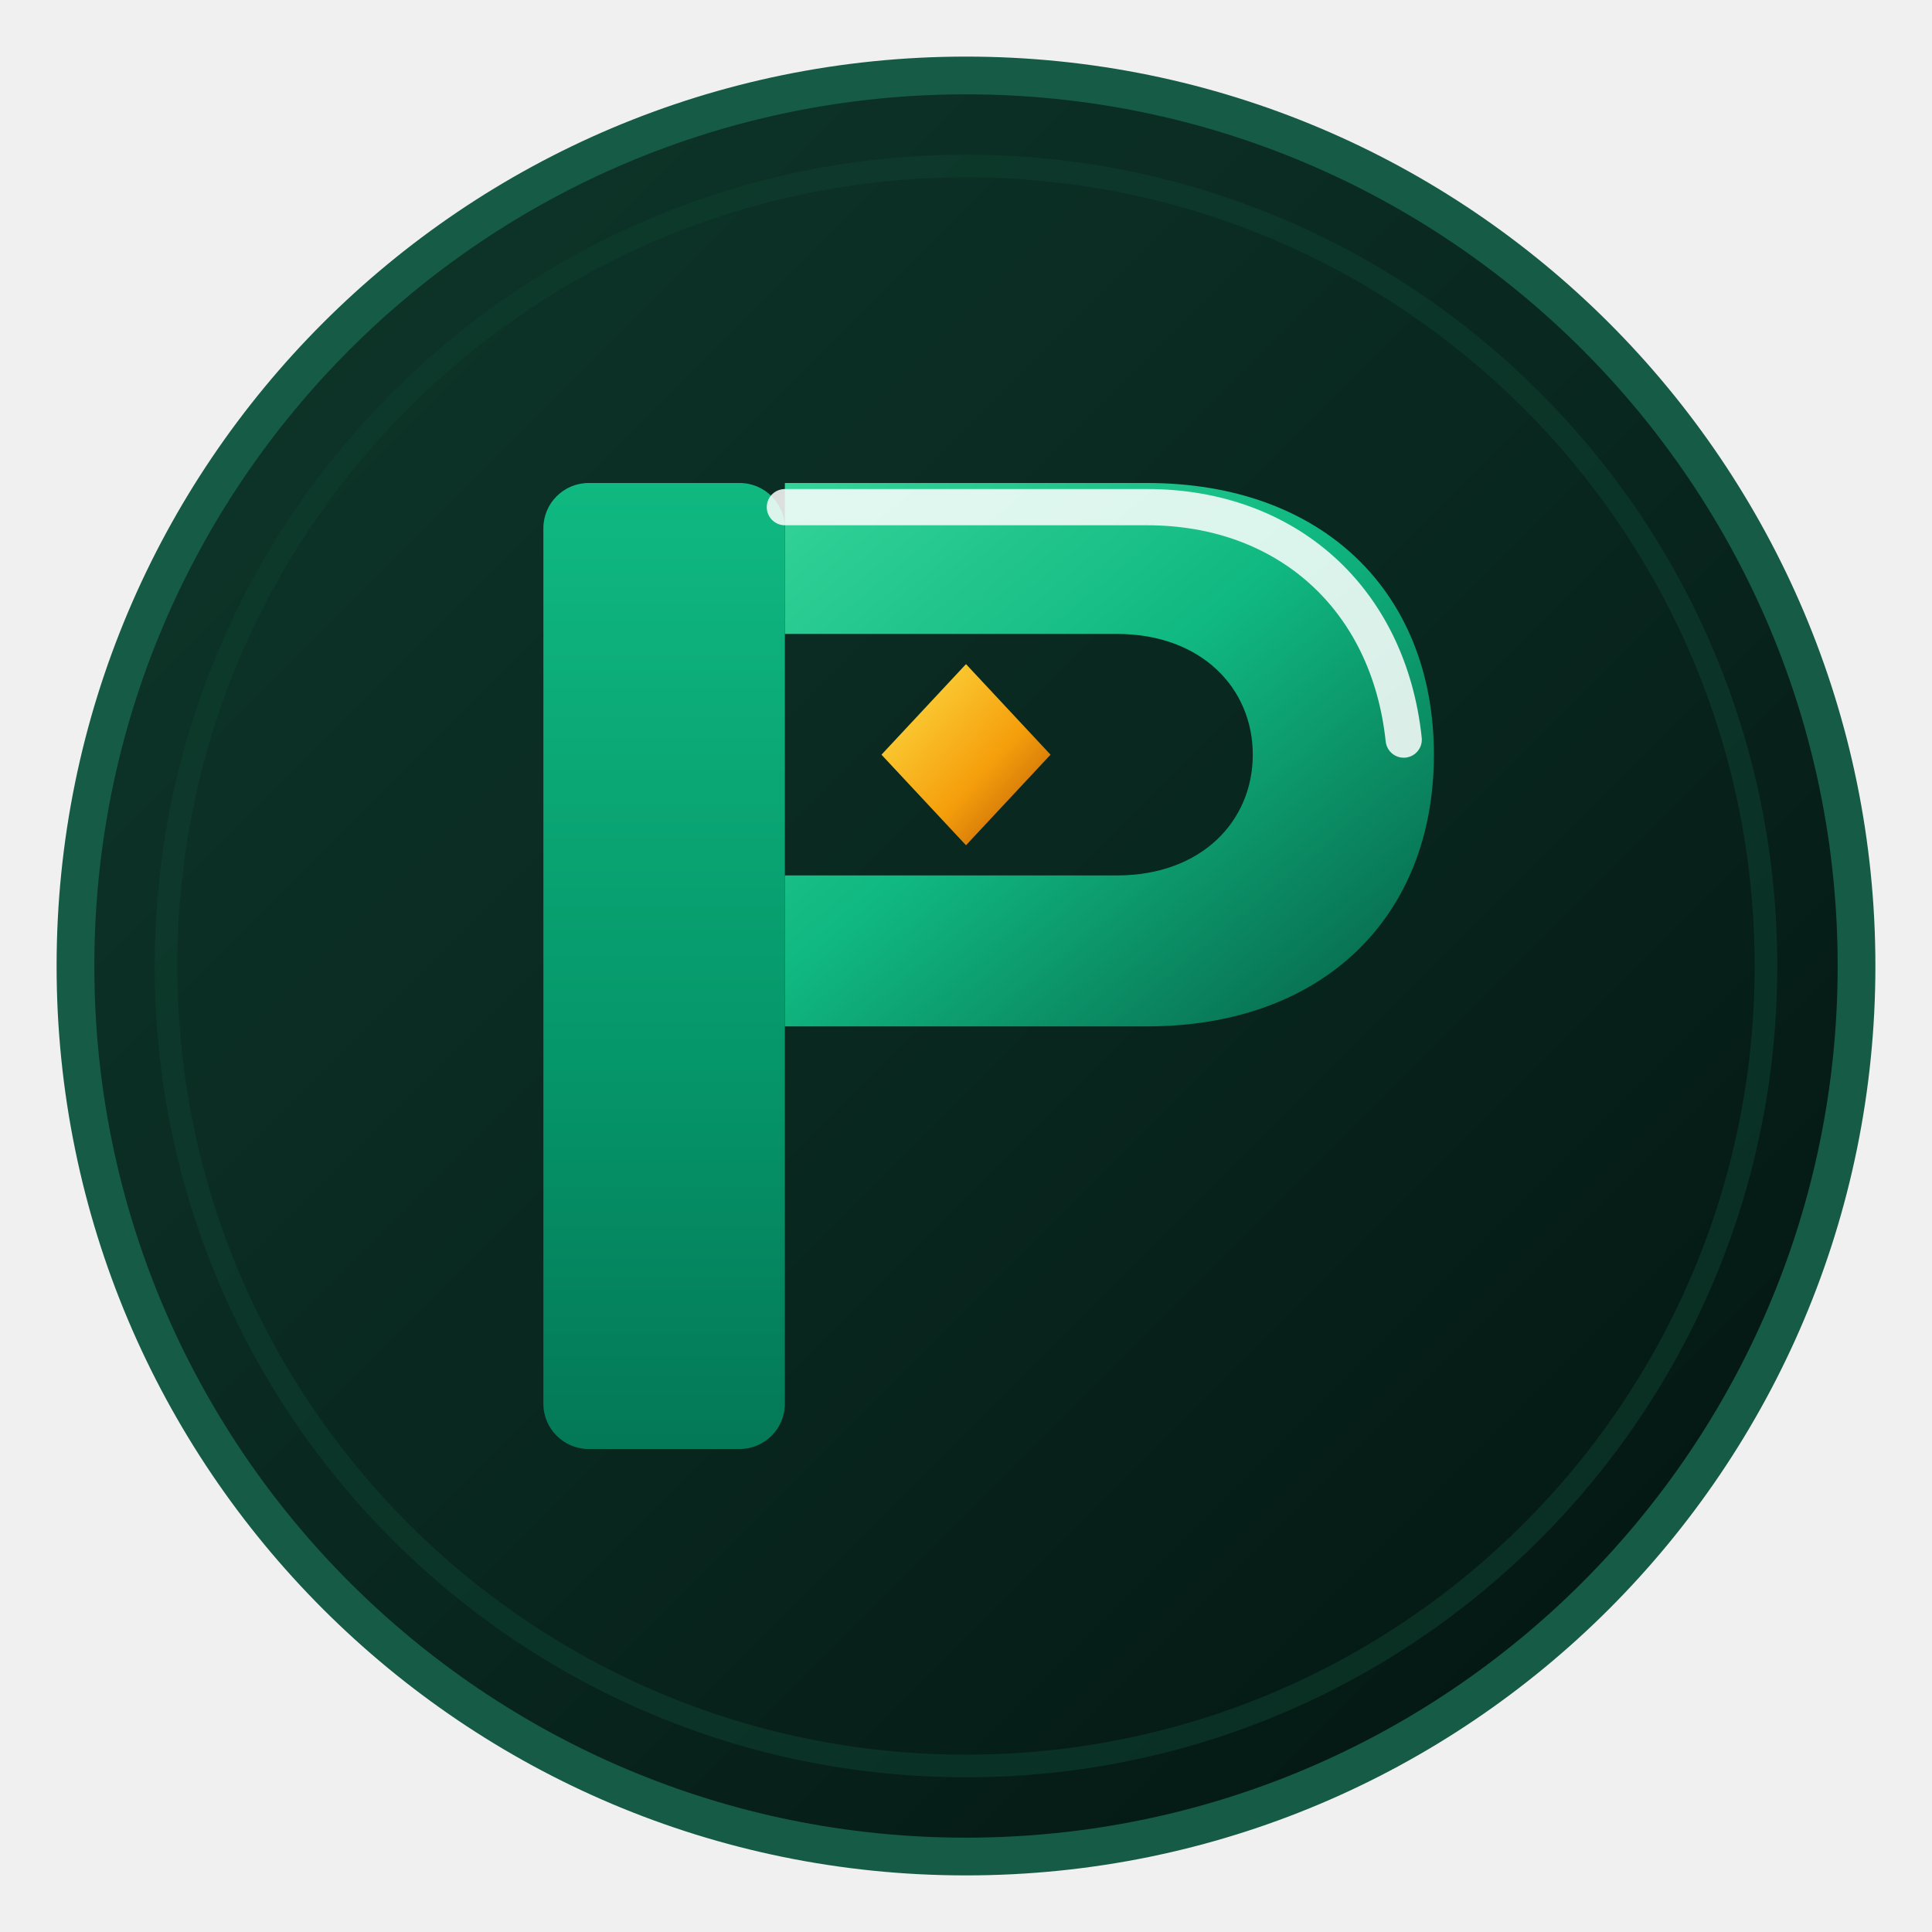
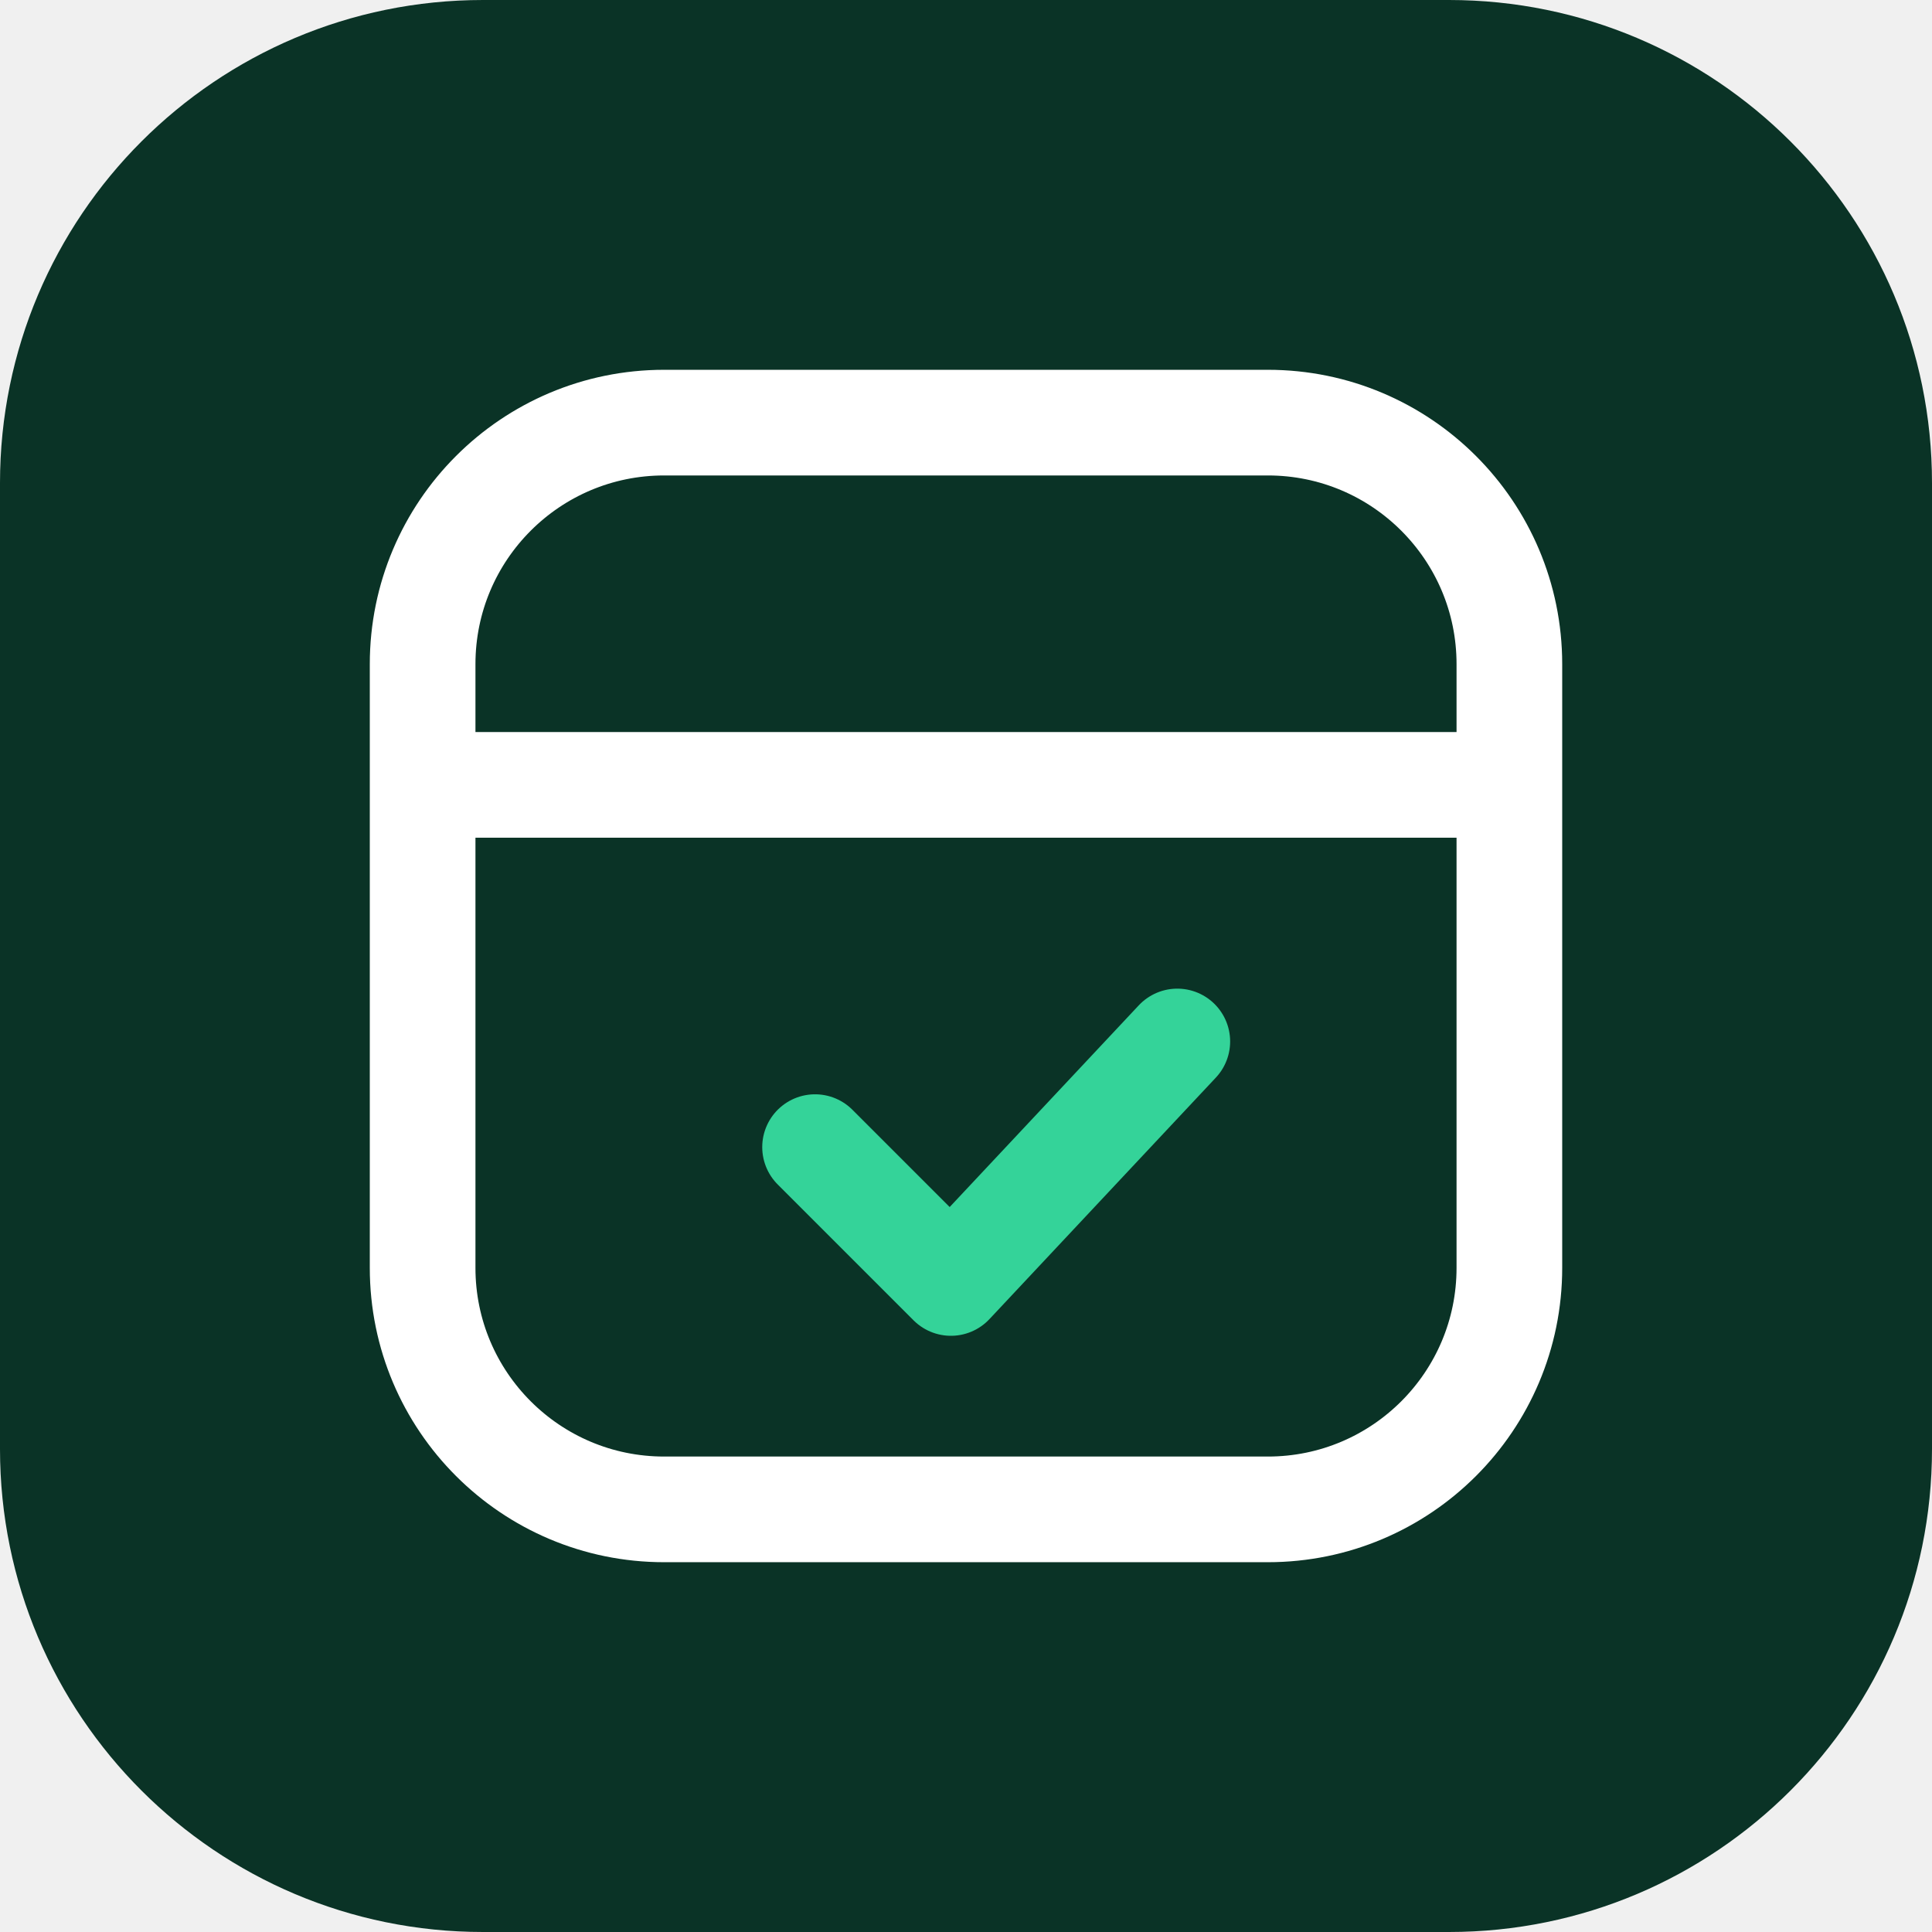
<svg xmlns="http://www.w3.org/2000/svg" viewBox="0 0 64 64" fill="none">
-   <defs>
-     <linearGradient id="medallion-base" x1="0%" y1="0%" x2="100%" y2="100%">
-       <stop offset="0%" stop-color="#0F382B" />
-       <stop offset="55%" stop-color="#08261E" />
-       <stop offset="100%" stop-color="#03120E" />
-     </linearGradient>
-     <linearGradient id="pillar-tone" x1="0%" y1="0%" x2="0%" y2="100%">
-       <stop offset="0%" stop-color="#10B981" />
-       <stop offset="60%" stop-color="#059669" />
-       <stop offset="100%" stop-color="#047857" />
-     </linearGradient>
-     <linearGradient id="loop-tone" x1="0%" y1="0%" x2="100%" y2="100%">
-       <stop offset="0%" stop-color="#34D399" />
-       <stop offset="45%" stop-color="#10B981" />
-       <stop offset="100%" stop-color="#065F46" />
-     </linearGradient>
-     <linearGradient id="facet-gold" x1="0%" y1="0%" x2="100%" y2="100%">
-       <stop offset="0%" stop-color="#FDE047" />
-       <stop offset="60%" stop-color="#F59E0B" />
-       <stop offset="100%" stop-color="#B45309" />
-     </linearGradient>
-   </defs>
-   <circle cx="32" cy="32" r="29.5" fill="url(#medallion-base)" stroke="#165B46" stroke-width="1.25" />
-   <circle cx="32" cy="32" r="26.5" fill="none" stroke="#0E3D2E" stroke-width="0.75" opacity="0.6" />
-   <rect x="18" y="16" width="8" height="32" rx="1.5" fill="url(#pillar-tone)" />
-   <path d="M 26 16        L 38 16        C 43.8 16 47.5 19.6 47.5 25        C 47.5 30.4 43.8 34 38 34        L 26 34        Z        M 26 21        L 37 21        C 39.8 21 41.5 22.8 41.5 25        C 41.5 27.2 39.8 29 37 29        L 26 29        Z" fill="url(#loop-tone)" fill-rule="evenodd" />
-   <path d="M 26 16.8 L 38 16.8 C 42.6 16.8 46 19.8 46.5 24.5" stroke="#FFFFFF" stroke-width="1.2" stroke-linecap="round" opacity="0.85" />
-   <polygon points="32,22 34.8,25 32,28 29.2,25" fill="url(#facet-gold)" />
+   <rect width="64" height="64" rx="16" fill="#0A3326" />
+   <rect x="14" y="14" width="36" height="36" rx="8" stroke="#FFFFFF" stroke-width="3.5" />
+   <path d="M14 26H50" stroke="#FFFFFF" stroke-width="3.5" />
+   <path d="M27 38L31.5 42.5L39 34.5" stroke="#34D399" stroke-width="3.5" stroke-linecap="round" stroke-linejoin="round" />
</svg>
